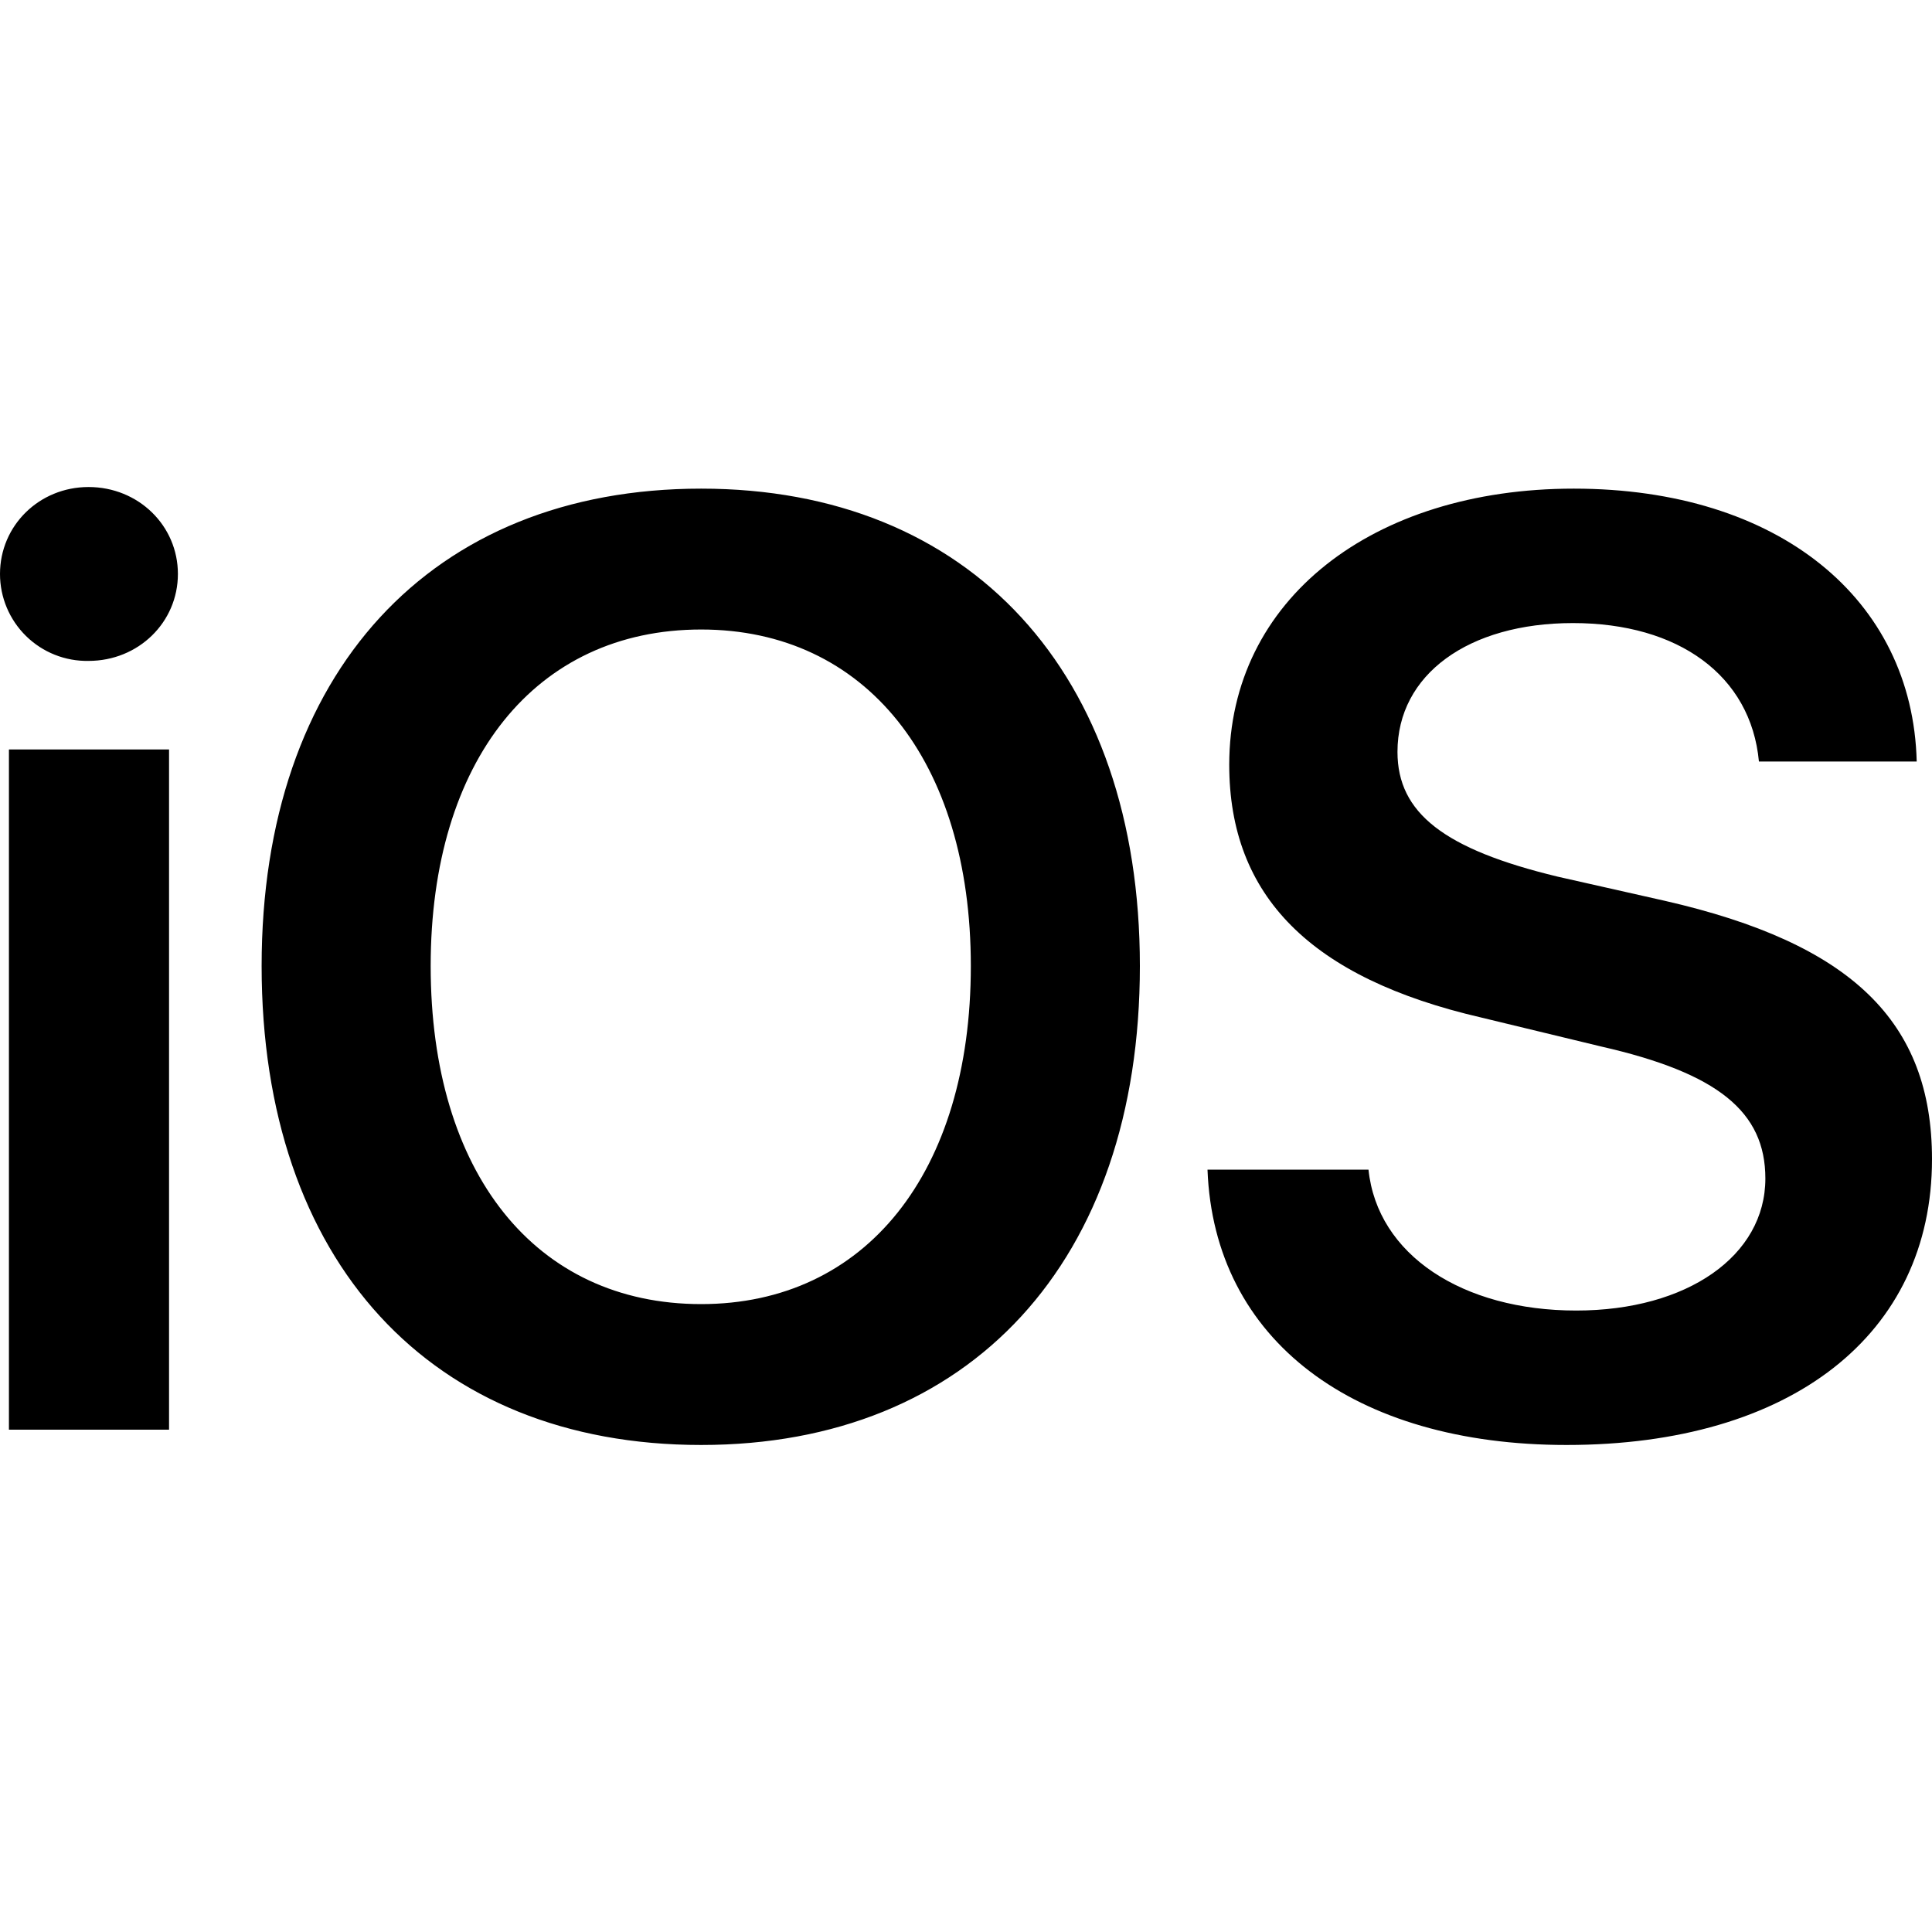
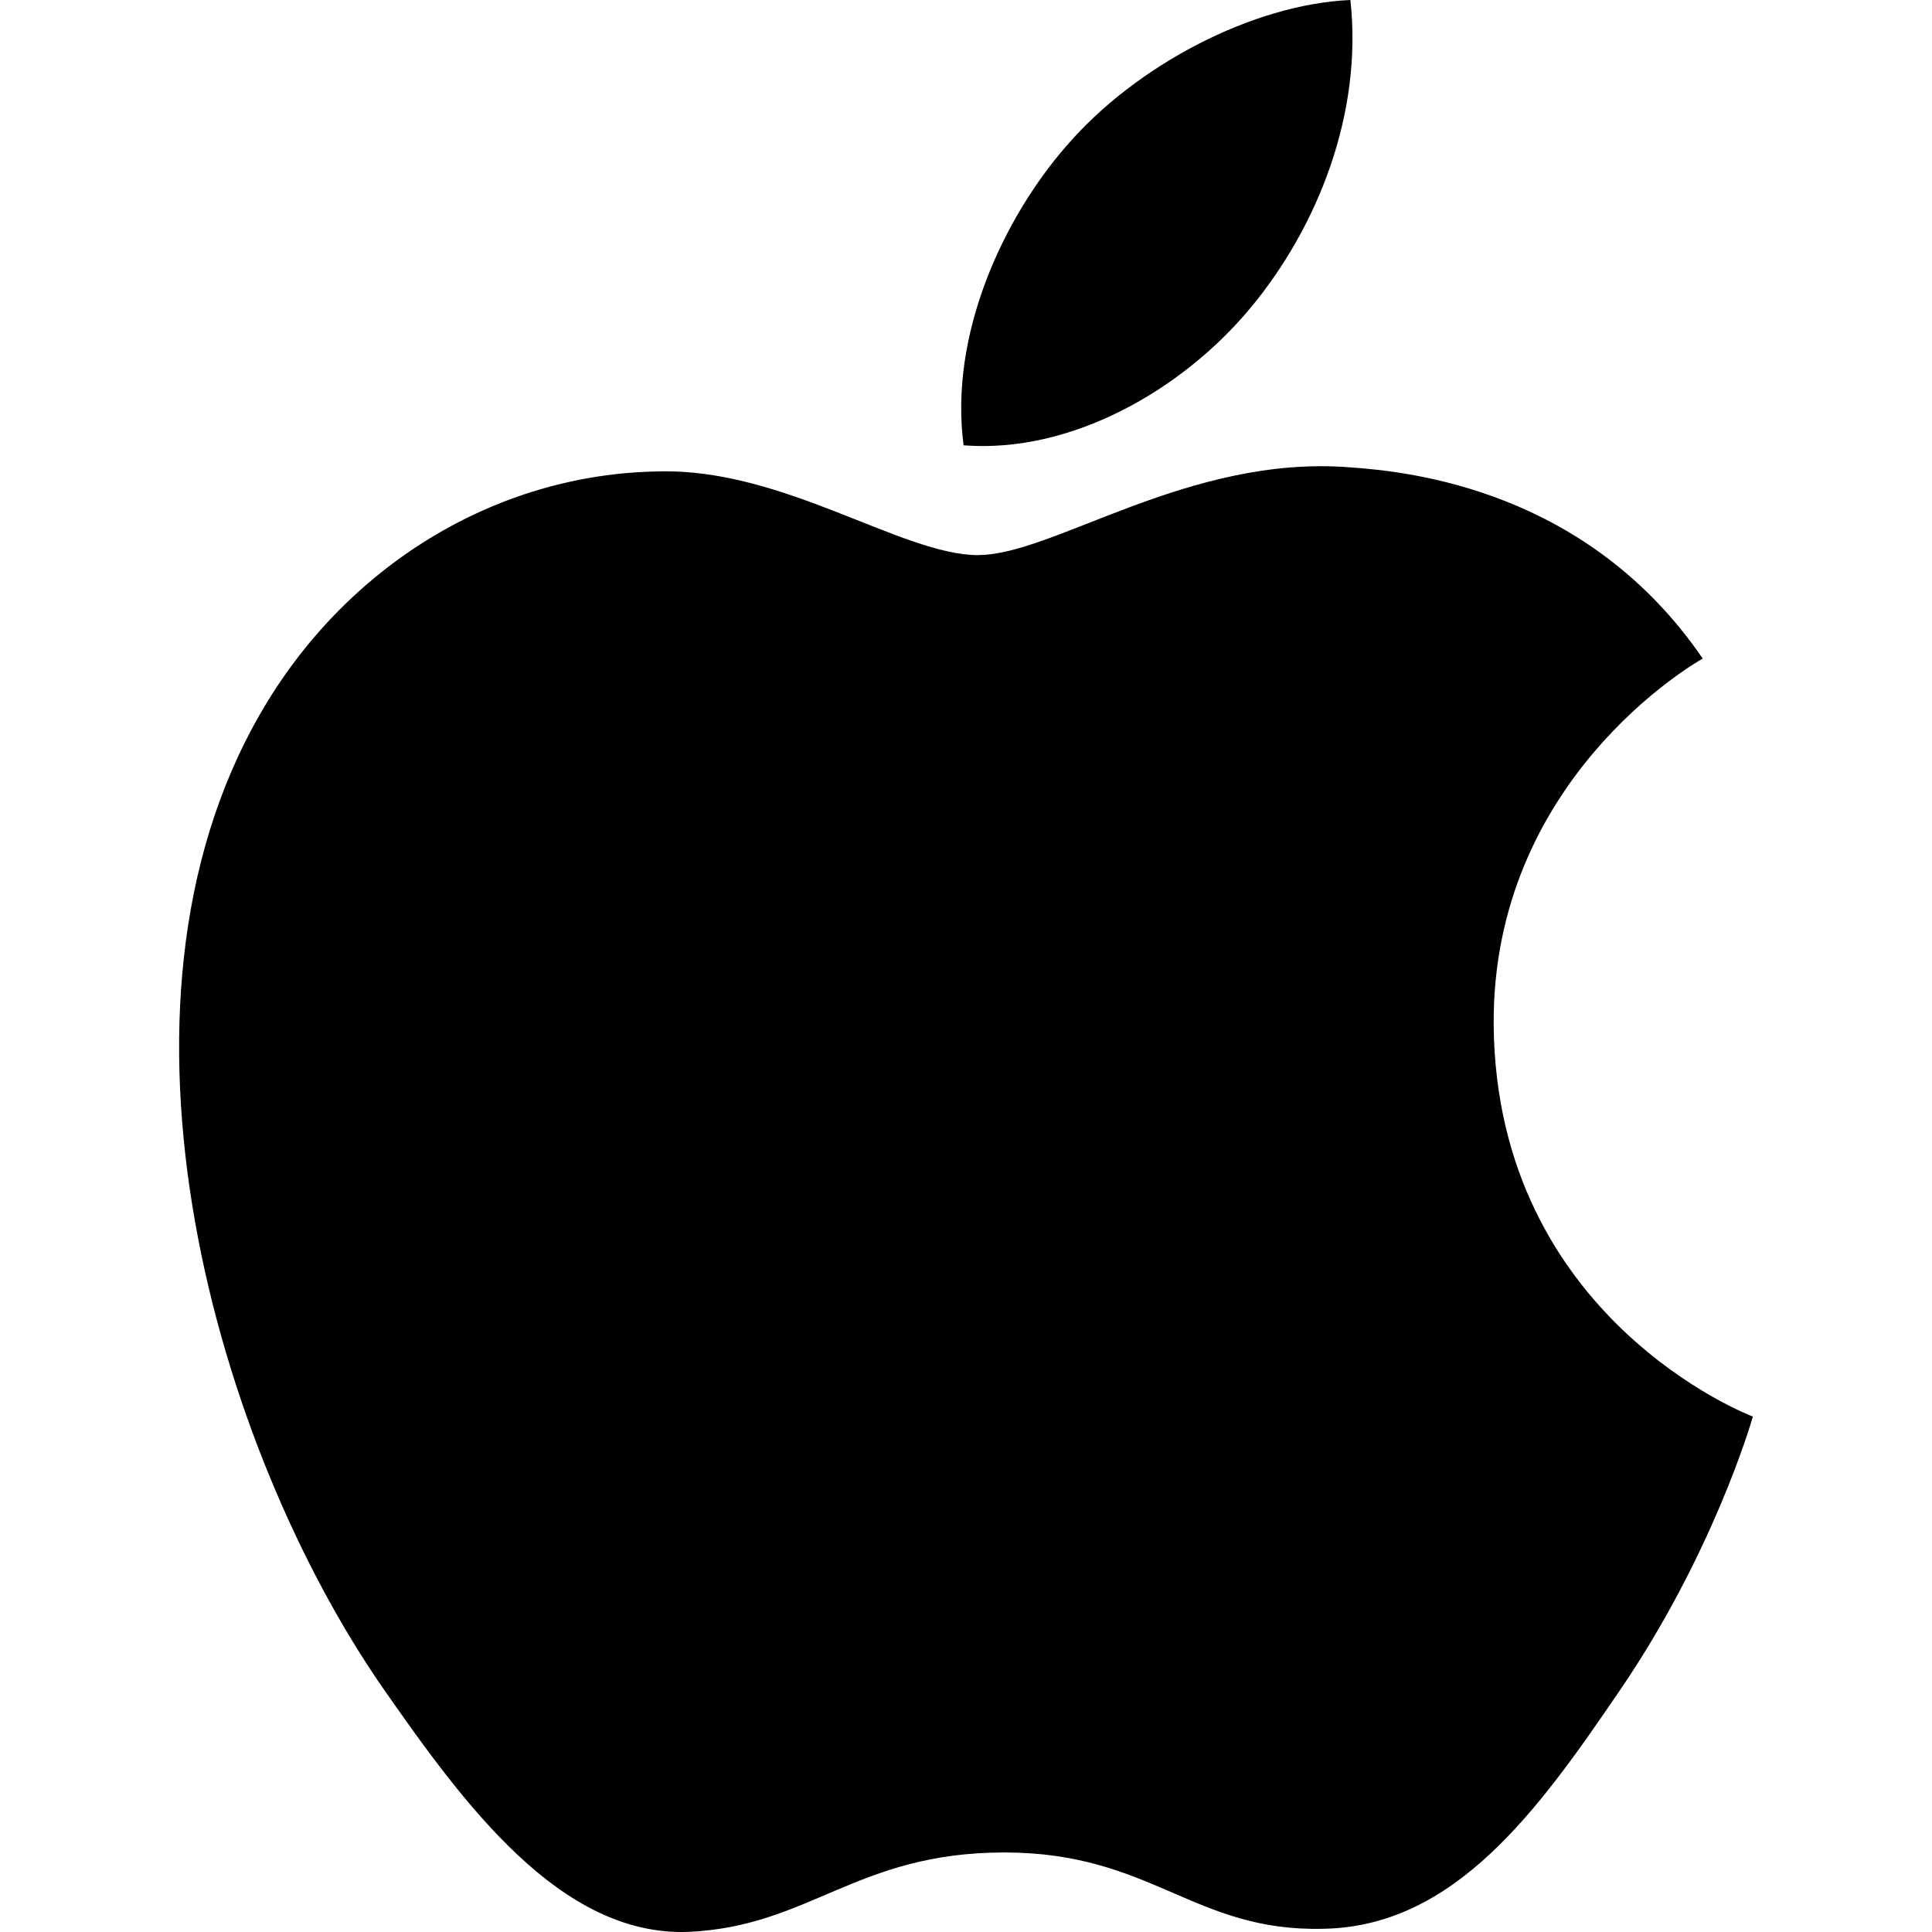
- <svg xmlns="http://www.w3.org/2000/svg" width="512" height="512" viewBox="0 0 24 24">
-   <path fill="#000000" d="M1.1 6.05c-.614 0-1.1.48-1.1 1.08a1.08 1.08 0 0 0 1.1 1.08c.62 0 1.11-.48 1.11-1.08c0-.6-.49-1.08-1.11-1.08m7.61.02c-3.36 0-5.46 2.29-5.46 5.93c0 3.67 2.1 5.95 5.46 5.95c3.34 0 5.45-2.28 5.45-5.95c0-3.64-2.11-5.93-5.45-5.93m10.84 0c-2.5 0-4.28 1.38-4.28 3.43c0 1.63 1.01 2.65 3.13 3.14l1.49.36c1.45.33 2.04.81 2.04 1.64c0 .96-.97 1.64-2.35 1.64c-1.41 0-2.47-.69-2.58-1.75h-2c.08 2.12 1.82 3.42 4.46 3.42c2.79 0 4.54-1.37 4.54-3.55c0-1.71-1-2.68-3.32-3.21l-1.33-.3c-1.41-.34-1.99-.79-1.99-1.55c0-.96.88-1.6 2.18-1.6c1.31 0 2.21.65 2.31 1.72h1.96c-.05-2.02-1.72-3.39-4.26-3.39M8.71 7.82c2.04 0 3.35 1.63 3.35 4.18c0 2.57-1.31 4.2-3.35 4.2c-2.06 0-3.36-1.63-3.36-4.2c0-2.55 1.3-4.18 3.36-4.18M.111 9.31v8.45H2.1V9.31H.11Z" />
+ <svg xmlns="http://www.w3.org/2000/svg" viewBox="0 0 24 24" width="24" height="24" fill="#000000">
+   <path d="M12.152 6.896c-.948 0-2.415-1.078-3.96-1.04-2.04.027-3.91 1.183-4.961 3.014-2.117 3.675-.546 9.103 1.519 12.09 1.013 1.454 2.208 3.09 3.792 3.039 1.52-.065 2.09-.987 3.935-.987 1.831 0 2.35.987 3.96.948 1.637-.026 2.676-1.48 3.676-2.948 1.156-1.688 1.636-3.325 1.662-3.415-.039-.013-3.182-1.221-3.22-4.857-.026-3.04 2.48-4.494 2.597-4.559-1.429-2.09-3.623-2.324-4.39-2.376-2-.156-3.675 1.09-4.61 1.09zM15.53 3.83c.843-1.012 1.4-2.427 1.245-3.83-1.207.052-2.662.805-3.532 1.818-.78.896-1.454 2.338-1.273 3.714 1.338.104 2.715-.688 3.559-1.701" />
</svg>
